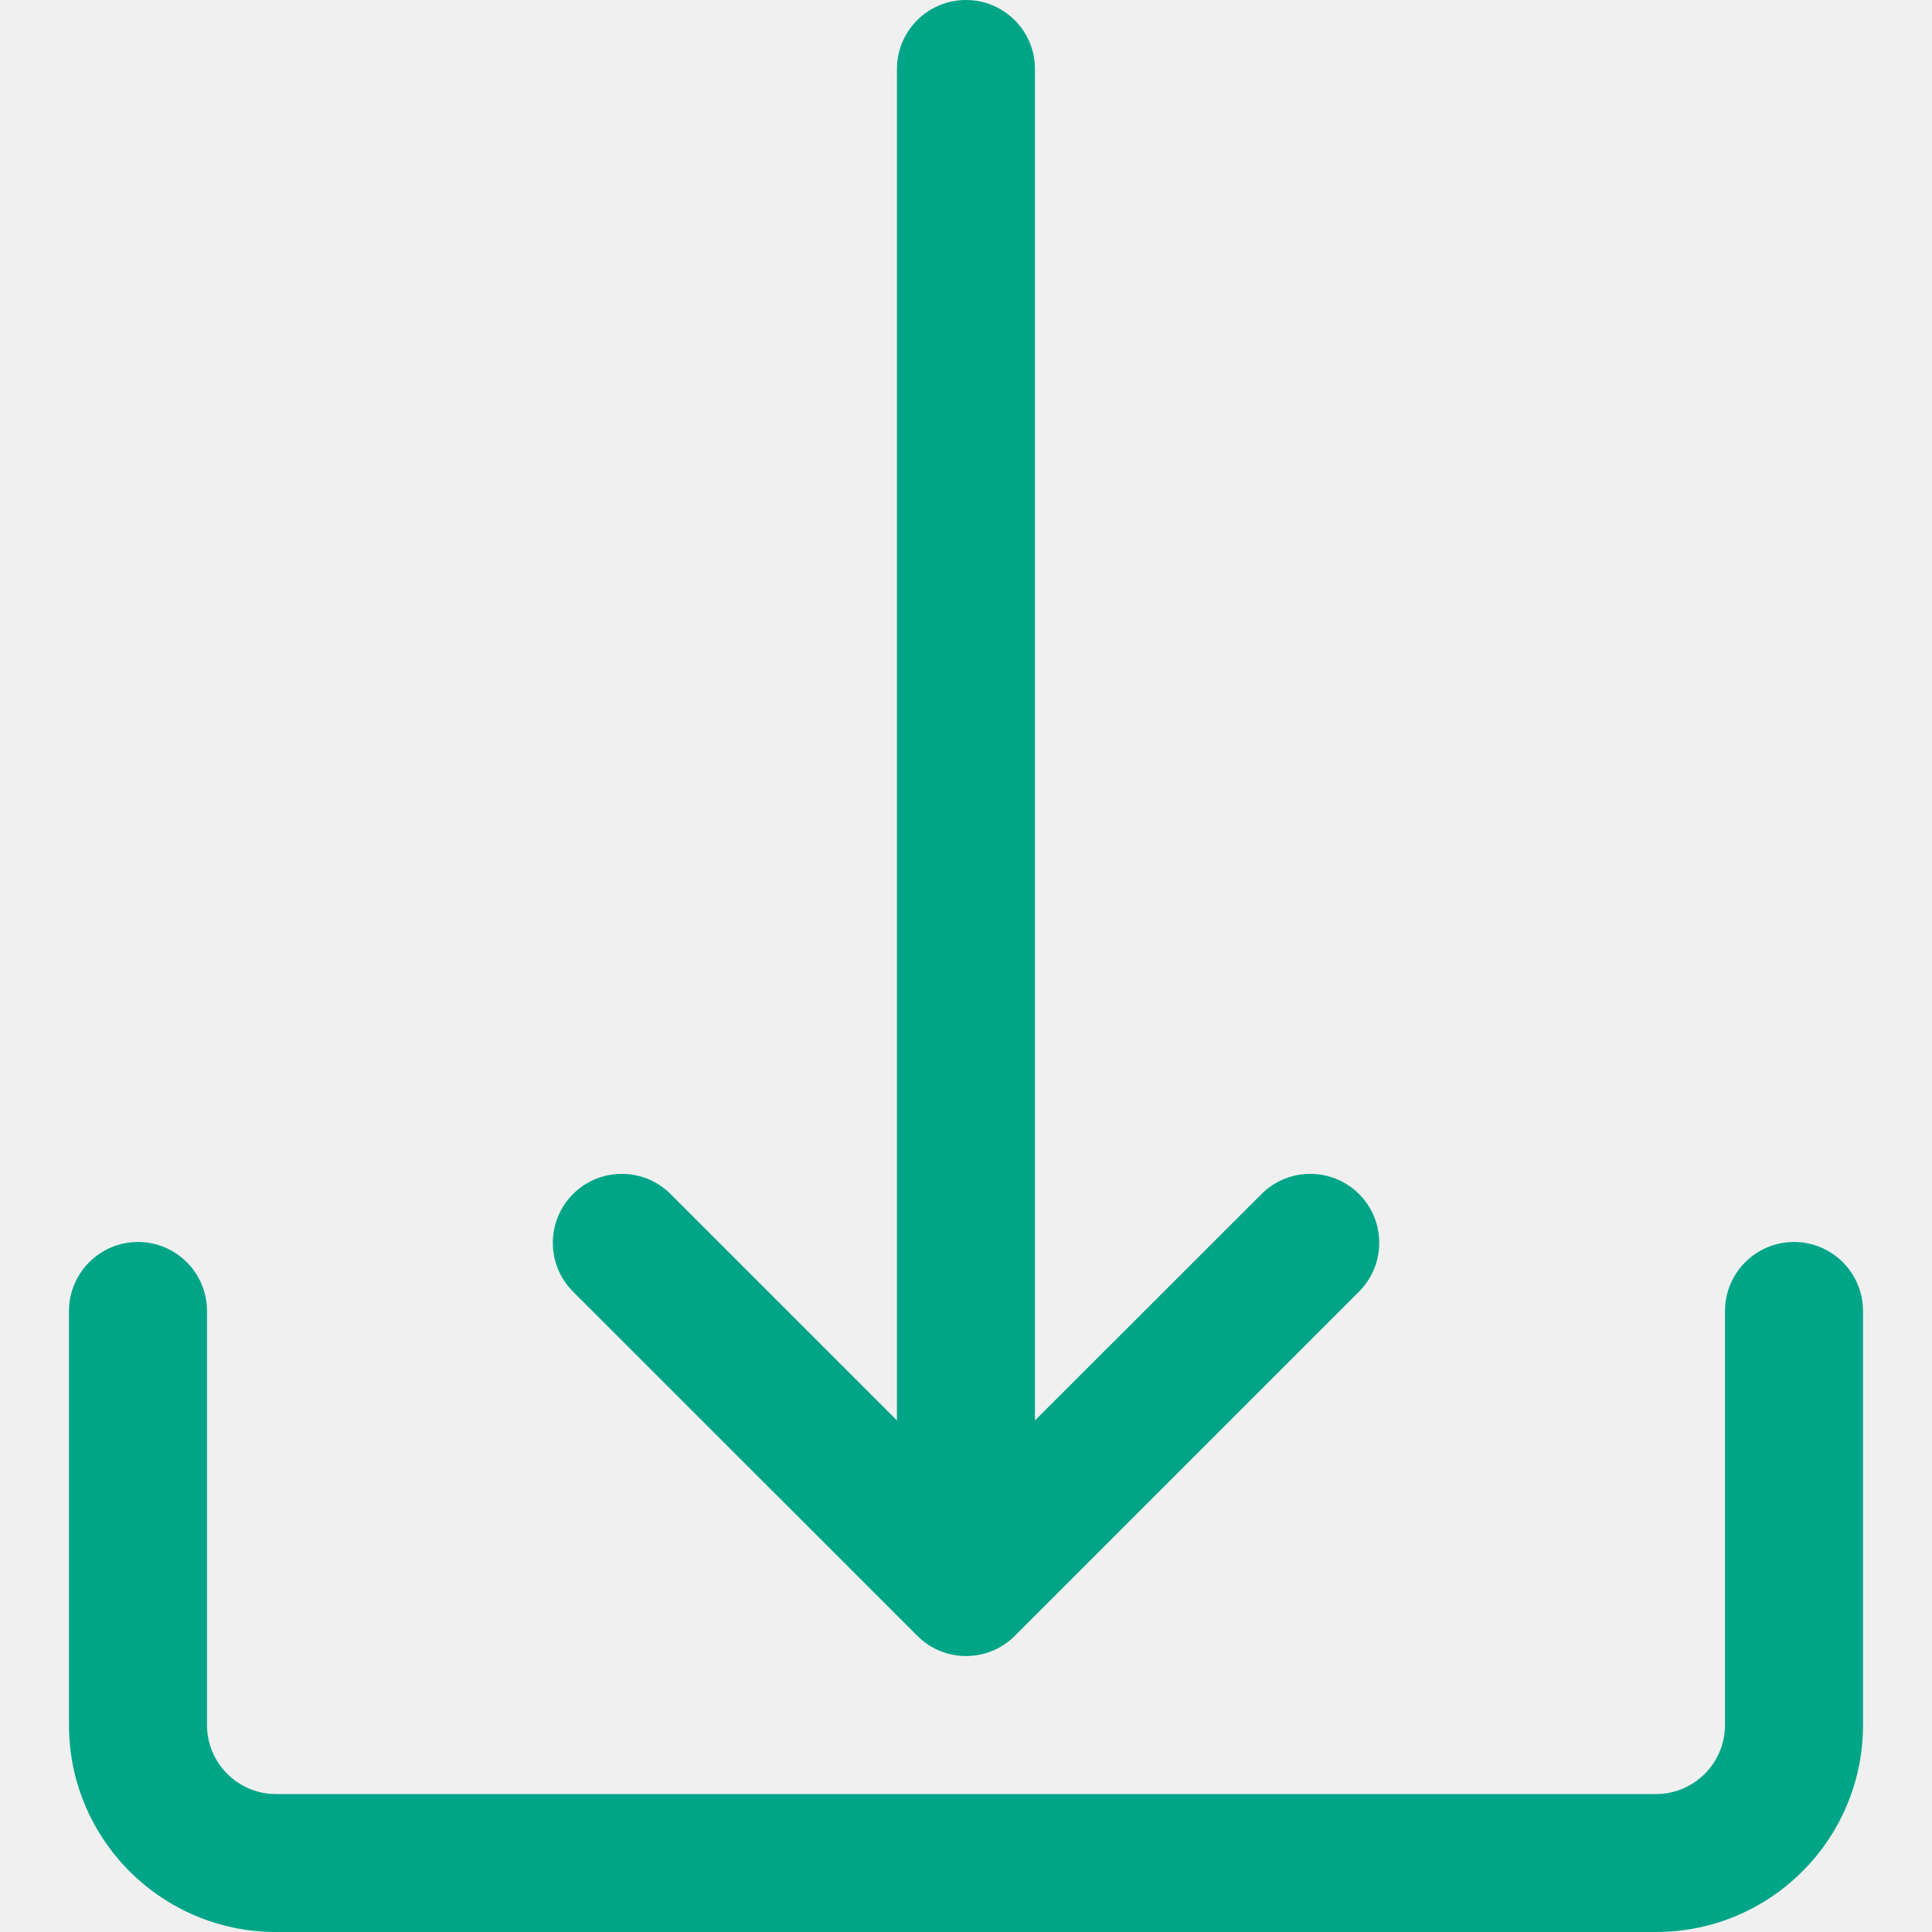
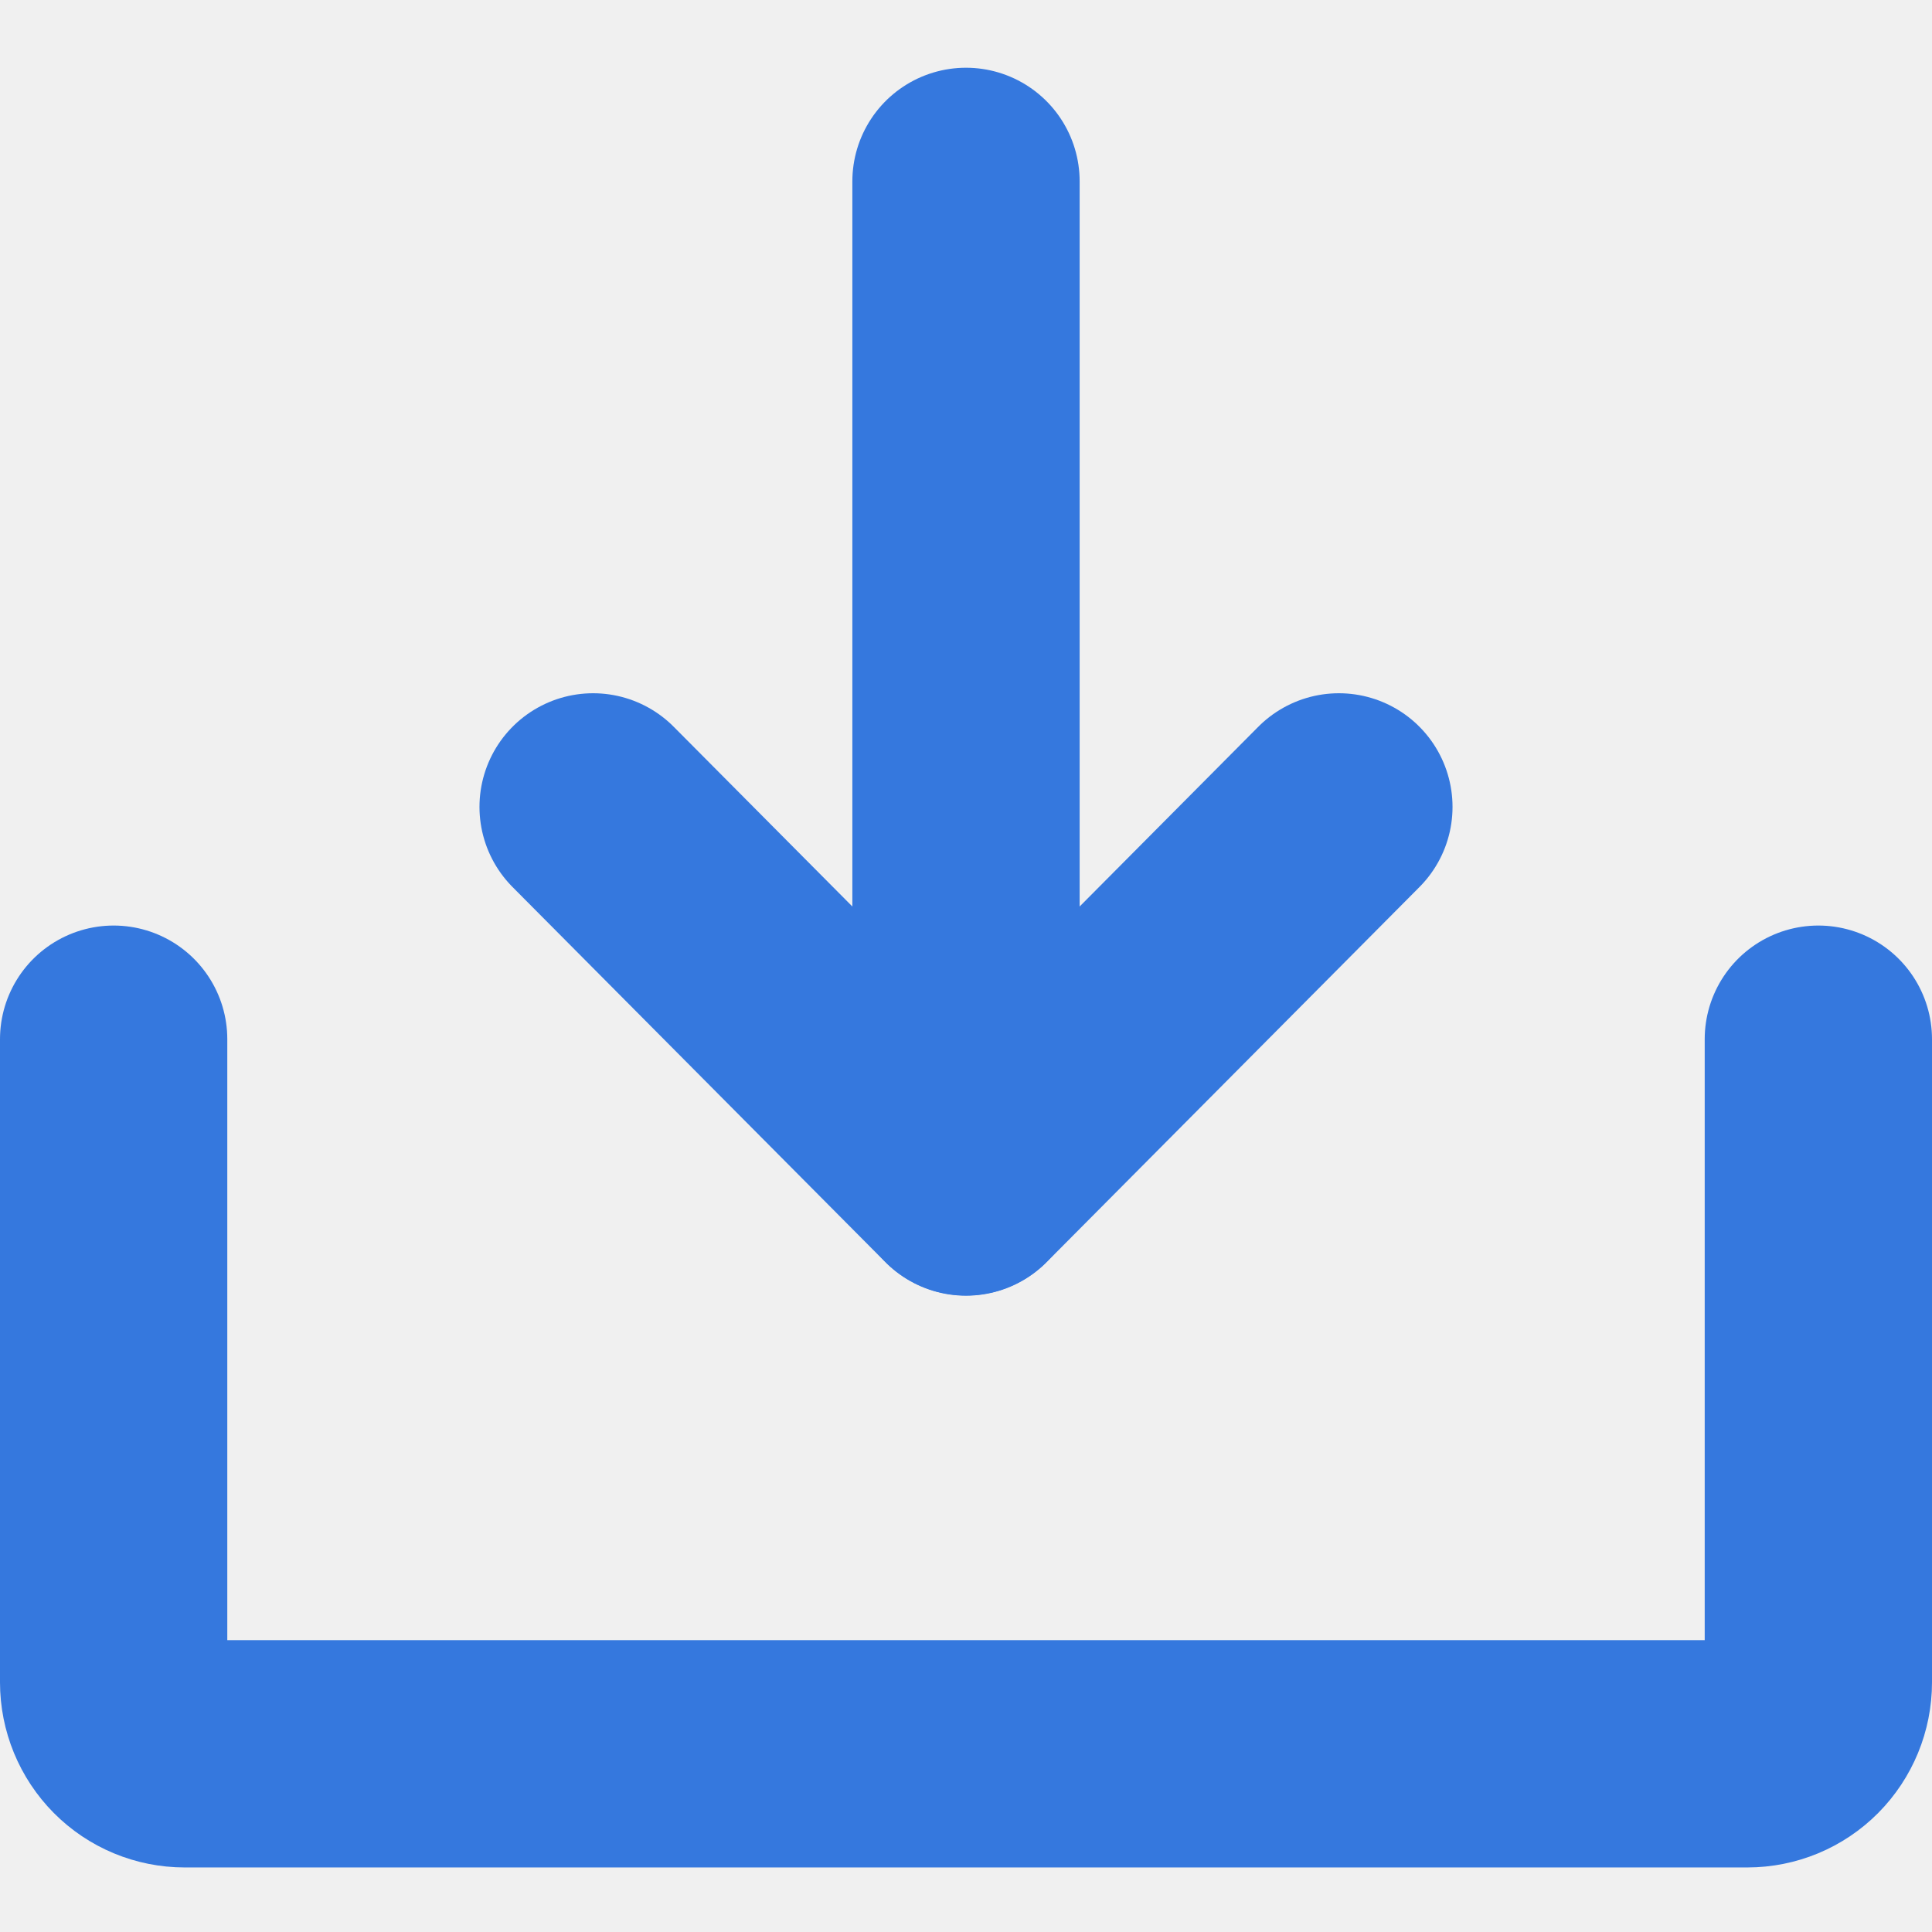
- <svg xmlns="http://www.w3.org/2000/svg" width="20" height="20" viewBox="0 0 20 20" fill="none">
-   <g clip-path="url(#clip0)">
-     <path d="M18.572 12.857C18.177 12.857 17.857 13.177 17.857 13.572V17.857C17.857 18.252 17.537 18.572 17.143 18.572H2.857C2.463 18.572 2.143 18.252 2.143 17.857V13.572C2.143 13.177 1.823 12.857 1.429 12.857C1.034 12.857 0.714 13.177 0.714 13.572V17.857C0.714 19.041 1.674 20 2.857 20H17.143C18.326 20 19.286 19.041 19.286 17.857V13.572C19.286 13.177 18.966 12.857 18.572 12.857Z" fill="#00A588" />
-     <path d="M14.06 12.352C13.783 12.085 13.344 12.085 13.068 12.352L10.714 14.704V0.714C10.714 0.32 10.394 0 10 0C9.605 0 9.285 0.32 9.285 0.714V14.704L6.933 12.352C6.649 12.078 6.197 12.086 5.923 12.37C5.656 12.646 5.656 13.085 5.923 13.362L9.495 16.933C9.773 17.213 10.226 17.213 10.505 16.935C10.505 16.934 10.506 16.934 10.506 16.933L14.077 13.362C14.351 13.078 14.344 12.626 14.06 12.352Z" fill="#00A588" />
-   </g>
-   <defs>
-     <clipPath id="clip0">
-       <rect width="20" height="20" fill="white" />
-     </clipPath>
-   </defs>
+ <svg xmlns="http://www.w3.org/2000/svg" viewBox="0 0 17 17" fill="none">
+   <path d="M5.219 7.1L8.5 10.401L11.781 7.1" stroke="#3578DE" stroke-width="2" stroke-linecap="round" stroke-linejoin="round" />
+   <path d="M8.5 1.596V10.399" stroke="#3578DE" stroke-width="2" stroke-linecap="round" stroke-linejoin="round" />
+   <path d="M16 9.144V14.803C16 14.97 15.934 15.13 15.817 15.248C15.7 15.366 15.541 15.432 15.375 15.432H1.625C1.459 15.432 1.3 15.366 1.183 15.248C1.066 15.13 1 14.97 1 14.803V9.144" stroke="#3578DE" stroke-width="2" stroke-linecap="round" stroke-linejoin="round" />
</svg>
